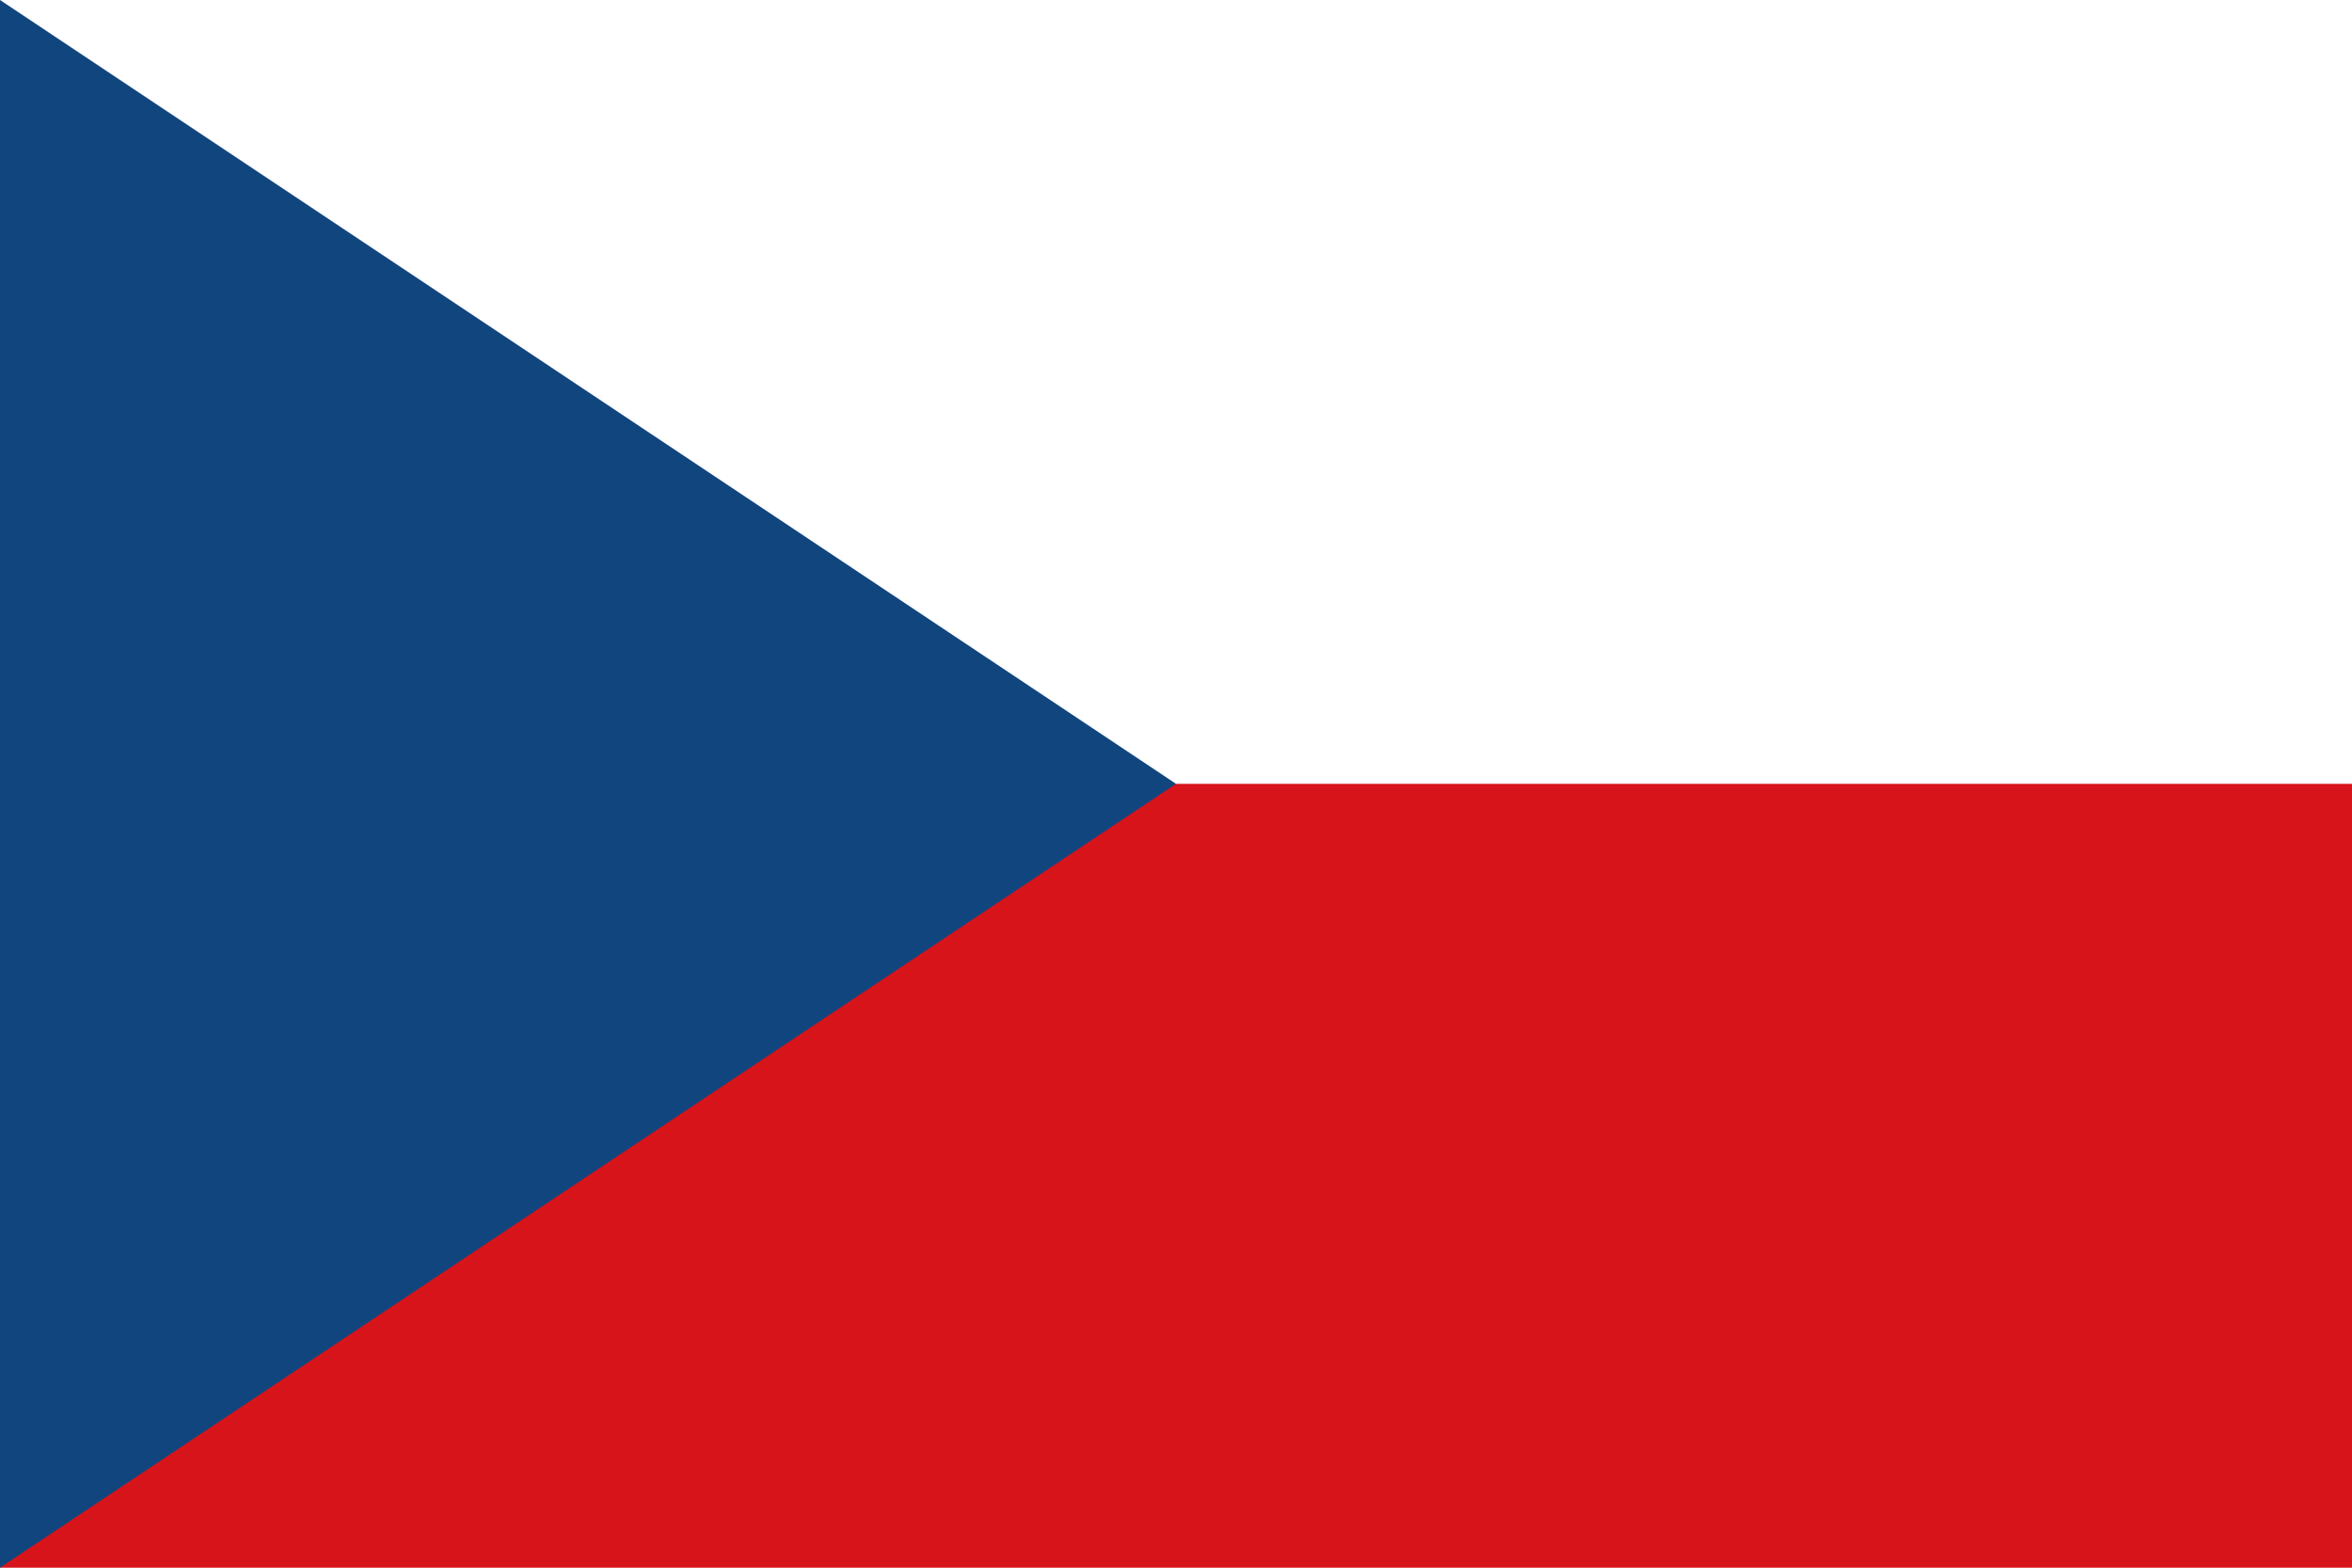
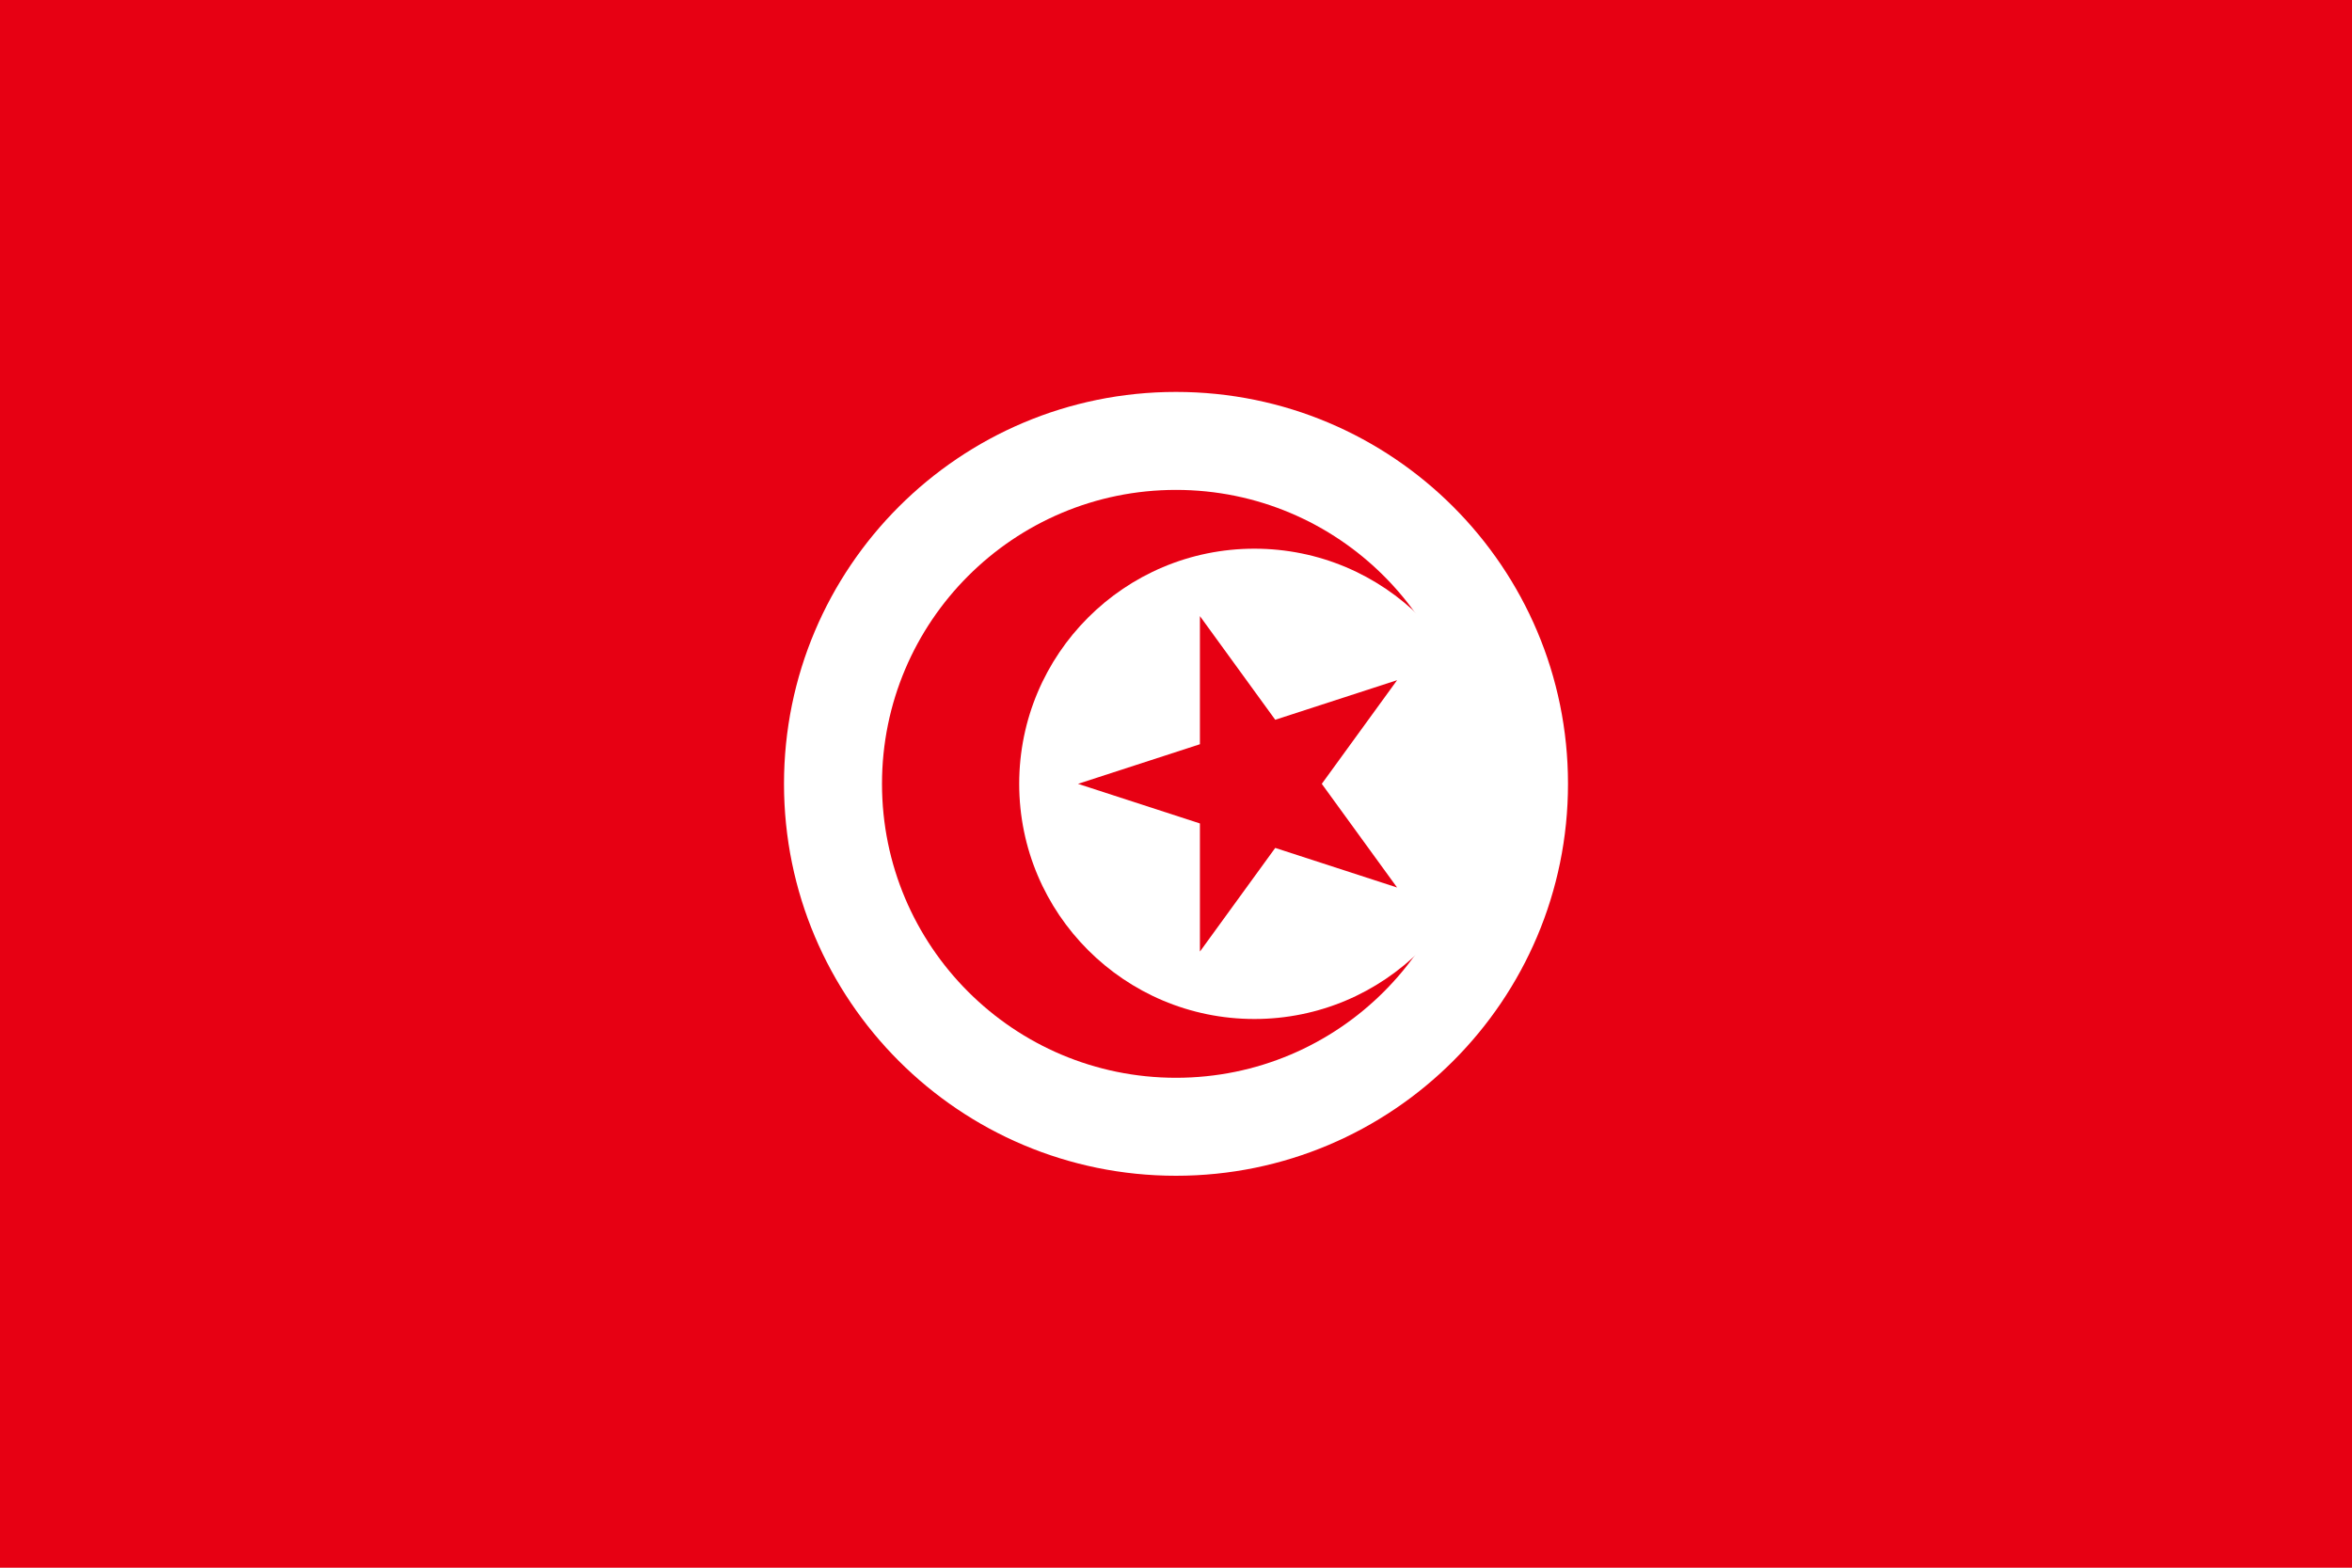
- <svg xmlns="http://www.w3.org/2000/svg" viewBox="0 0 900 600">
-   <rect width="900" height="600" fill="#d7141a" />
-   <rect width="900" height="300" fill="#fff" />
-   <path d="M 450,300 0,0 V 600 z" fill="#11457e" />
+ <svg xmlns="http://www.w3.org/2000/svg" width="1200" height="800" viewBox="-60 -40 120 80" fill="#e70013">
+   <path d="M-60-40H60v80H-60z" />
+   <circle fill="#fff" r="20" />
+   <circle r="15" />
+   <circle fill="#fff" cx="4" r="12" />
+   <path d="M-5 0l16.281-5.29L1.22 8.56V-8.56L11.28 5.29z" />
</svg>
